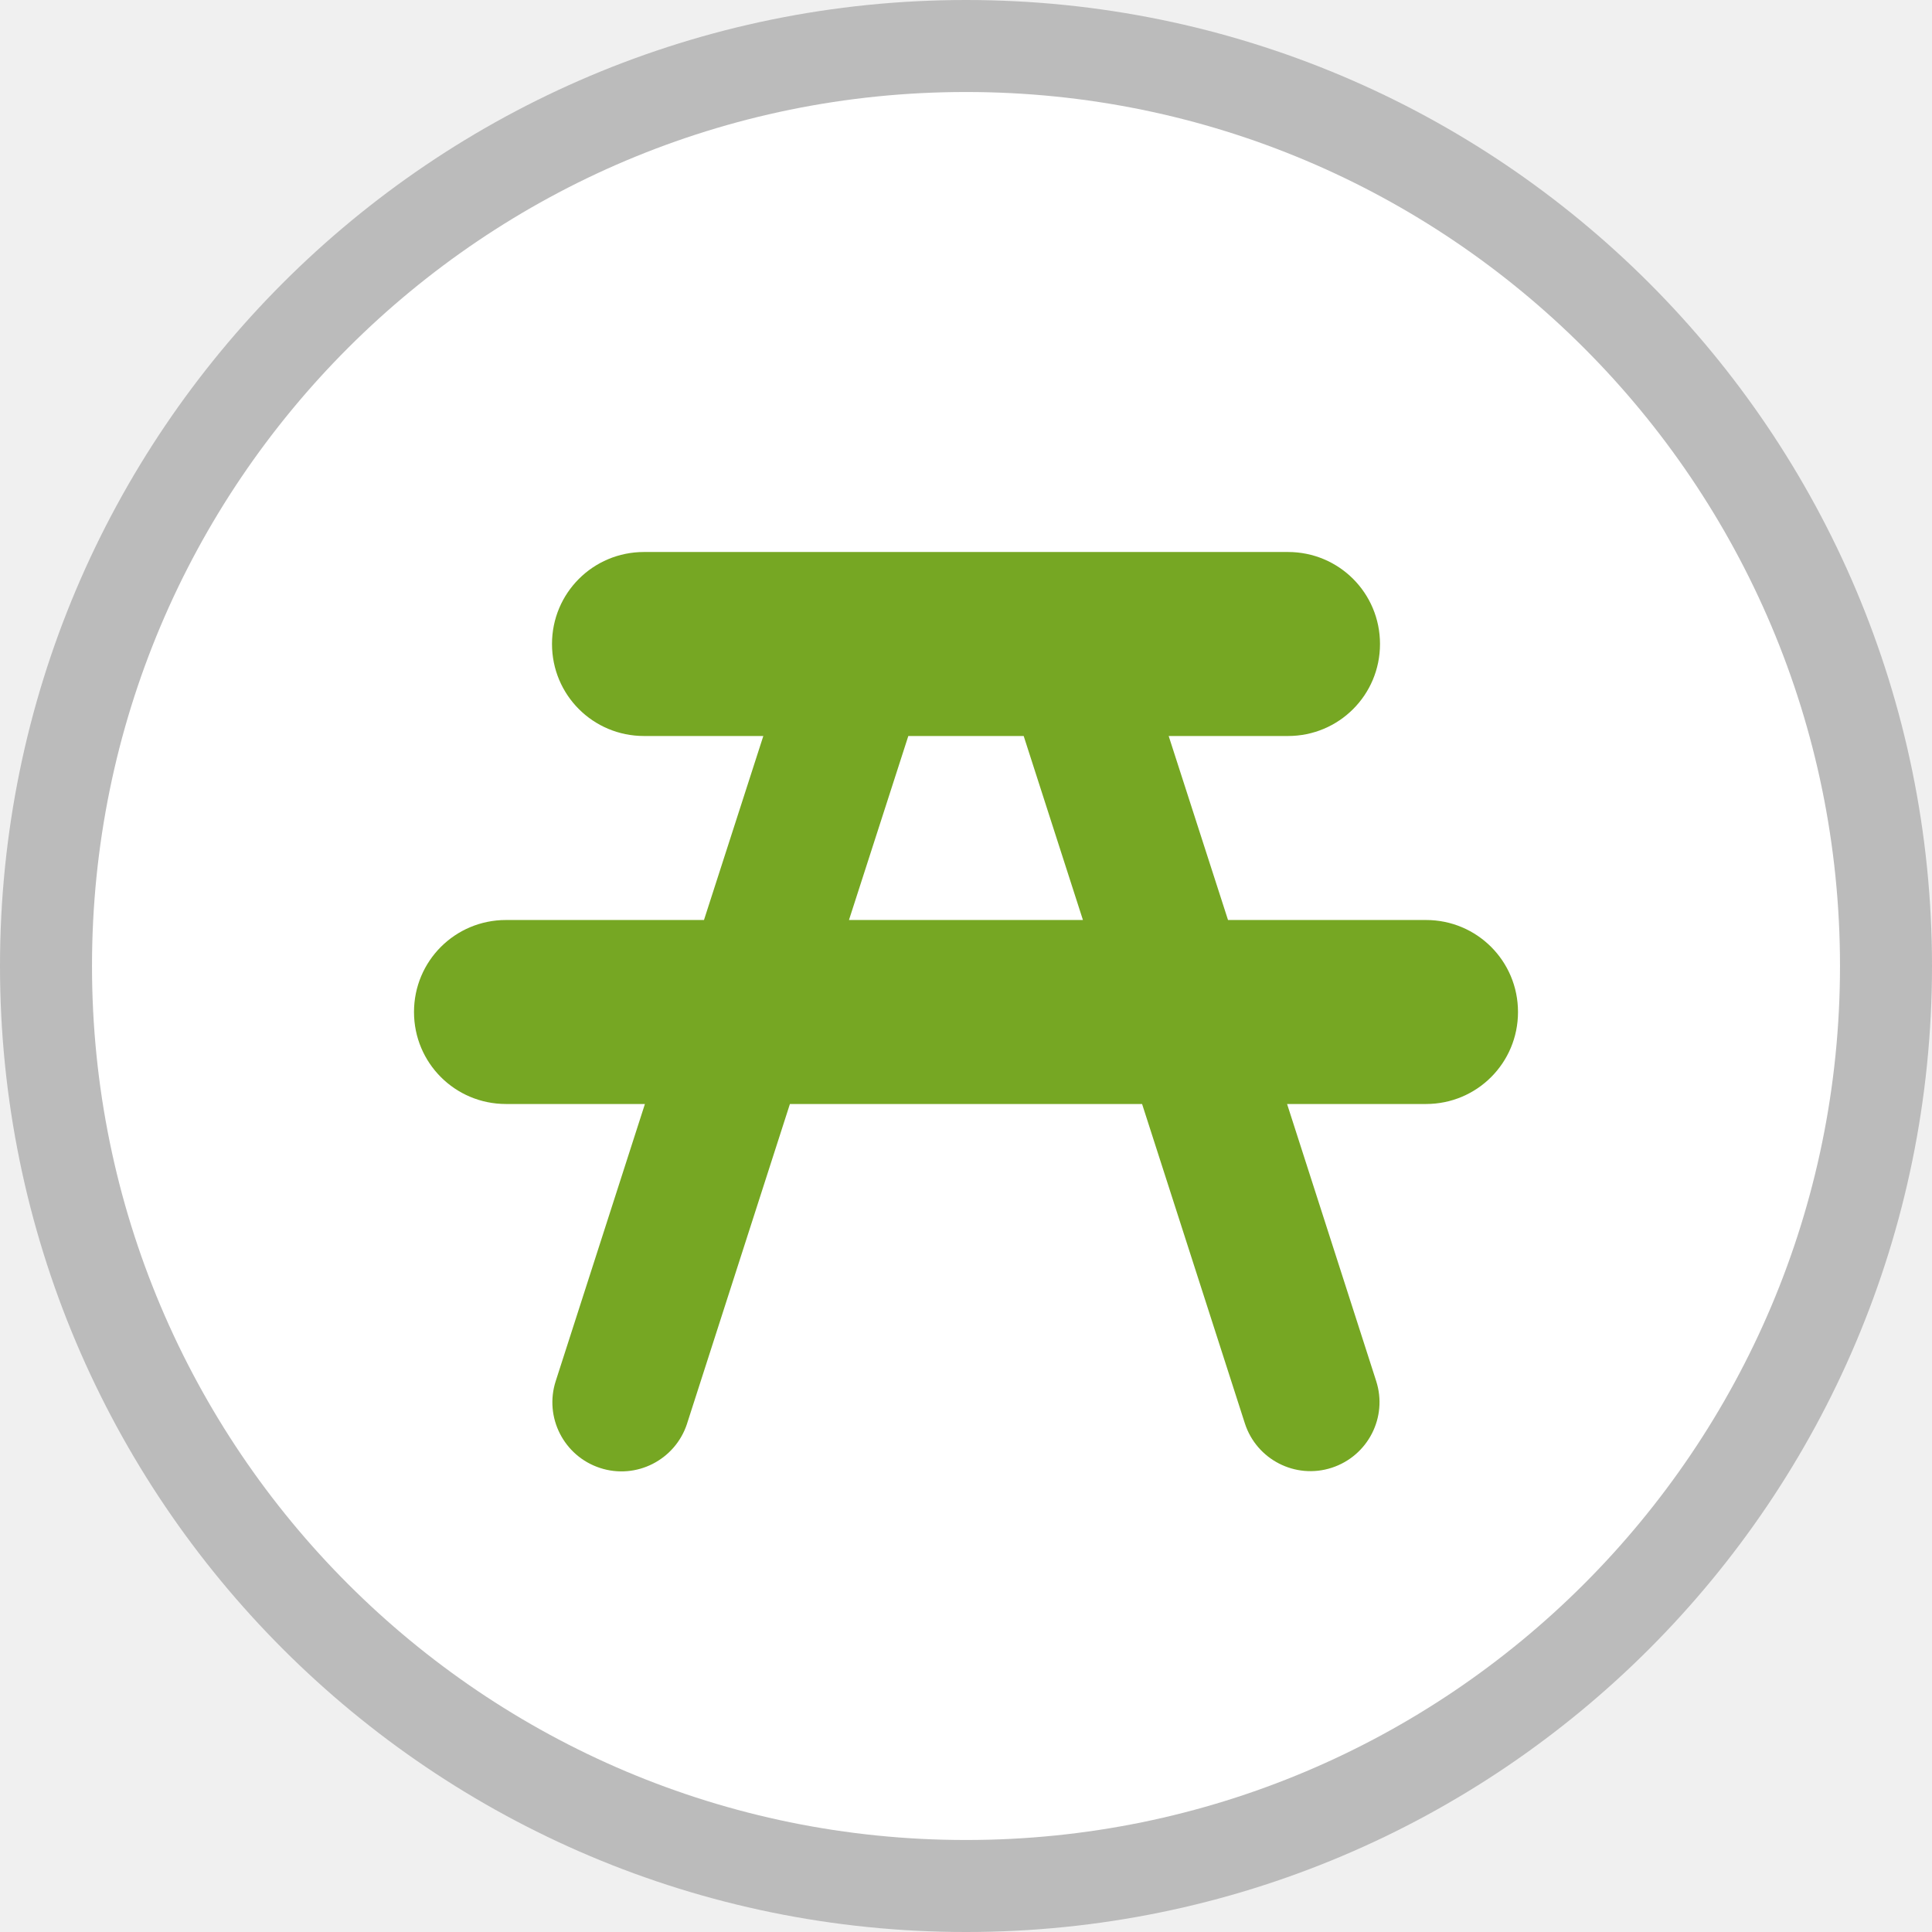
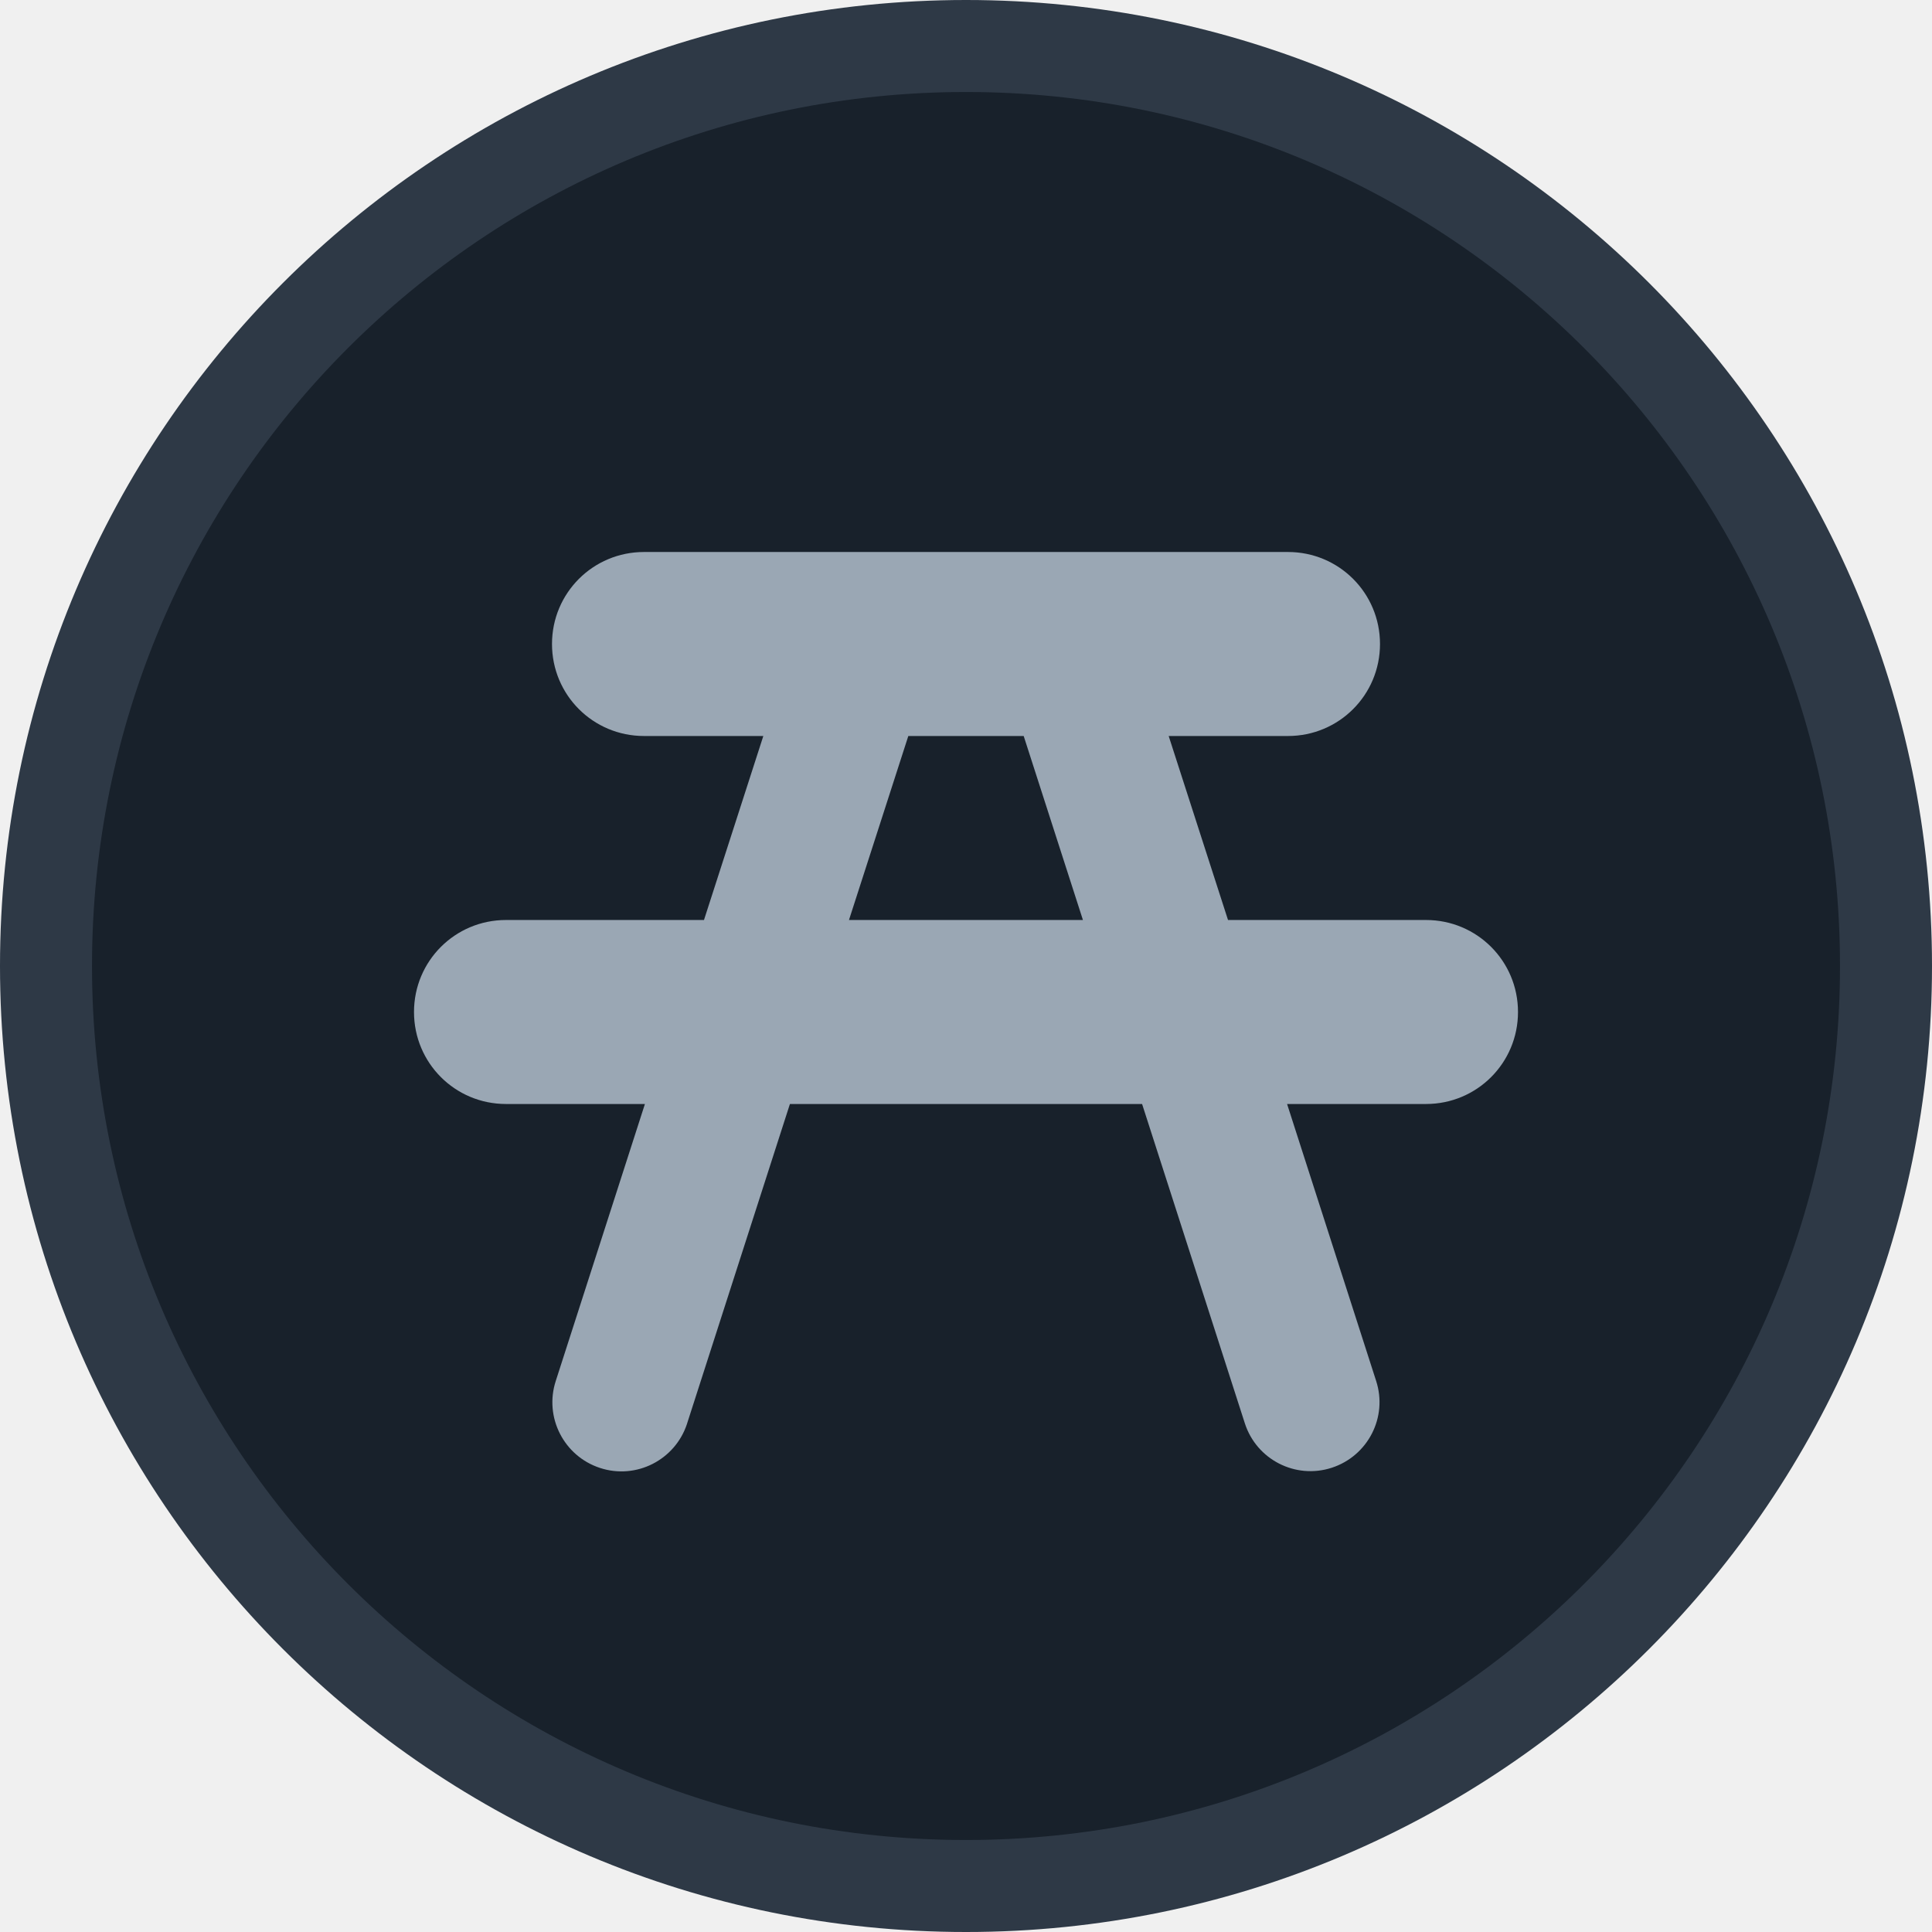
<svg xmlns="http://www.w3.org/2000/svg" viewBox="0 0 21 21" height="21" width="21">
  <rect fill="none" x="0" y="0" width="21" height="21" />
-   <rect x="1" y="1" rx="9.5" ry="9.5" width="19" height="19" stroke="#bbb" style="stroke-linejoin:round;stroke-miterlimit:4;" fill="#bbb" stroke-width="2" />
-   <rect x="1" y="1" width="19" height="19" rx="9.5" ry="9.5" fill="#fff" />
-   <path fill="#76a723" transform="translate(3 3)" d="M4,3C3.446,3,3,3.446,3,4s0.446,1,1,1h1.297  L4.652,7H2.5c-0.554,0-1,0.446-1,1s0.446,1,1,1h1.51L3.041,12.01c-0.128,0.394,0.087,0.817,0.481,0.946  s0.817-0.087,0.946-0.481c0.001-0.001,0.001-0.003,0.001-0.004L5.586,9h3.828l1.117,3.471  c0.127,0.394,0.55,0.611,0.944,0.483s0.611-0.55,0.483-0.944l0,0L10.99,9H12.5c0.554,0,1-0.446,1-1s-0.446-1-1-1  h-2.152L9.703,5H11c0.554,0,1-0.446,1-1s-0.446-1-1-1H4z M6.873,5H8.127l0.644,2h-2.543L6.873,5z" />
+   <rect x="1" y="1" rx="9.5" ry="9.5" width="19" height="19" stroke="#2e3946" style="stroke-linejoin:round;stroke-miterlimit:4;" fill="#2e3946" stroke-width="2" />
+   <rect x="1" y="1" width="19" height="19" rx="9.5" ry="9.5" fill="#18212b" />
+   <path fill="#9aa7b4" transform="translate(3 3)" d="M4,3C3.446,3,3,3.446,3,4s0.446,1,1,1h1.297  L4.652,7H2.5c-0.554,0-1,0.446-1,1s0.446,1,1,1h1.51L3.041,12.01c-0.128,0.394,0.087,0.817,0.481,0.946  s0.817-0.087,0.946-0.481c0.001-0.001,0.001-0.003,0.001-0.004L5.586,9h3.828l1.117,3.471  c0.127,0.394,0.55,0.611,0.944,0.483s0.611-0.55,0.483-0.944l0,0L10.99,9H12.5c0.554,0,1-0.446,1-1s-0.446-1-1-1  h-2.152L9.703,5H11c0.554,0,1-0.446,1-1s-0.446-1-1-1H4z M6.873,5H8.127l0.644,2h-2.543L6.873,5z" />
</svg>
